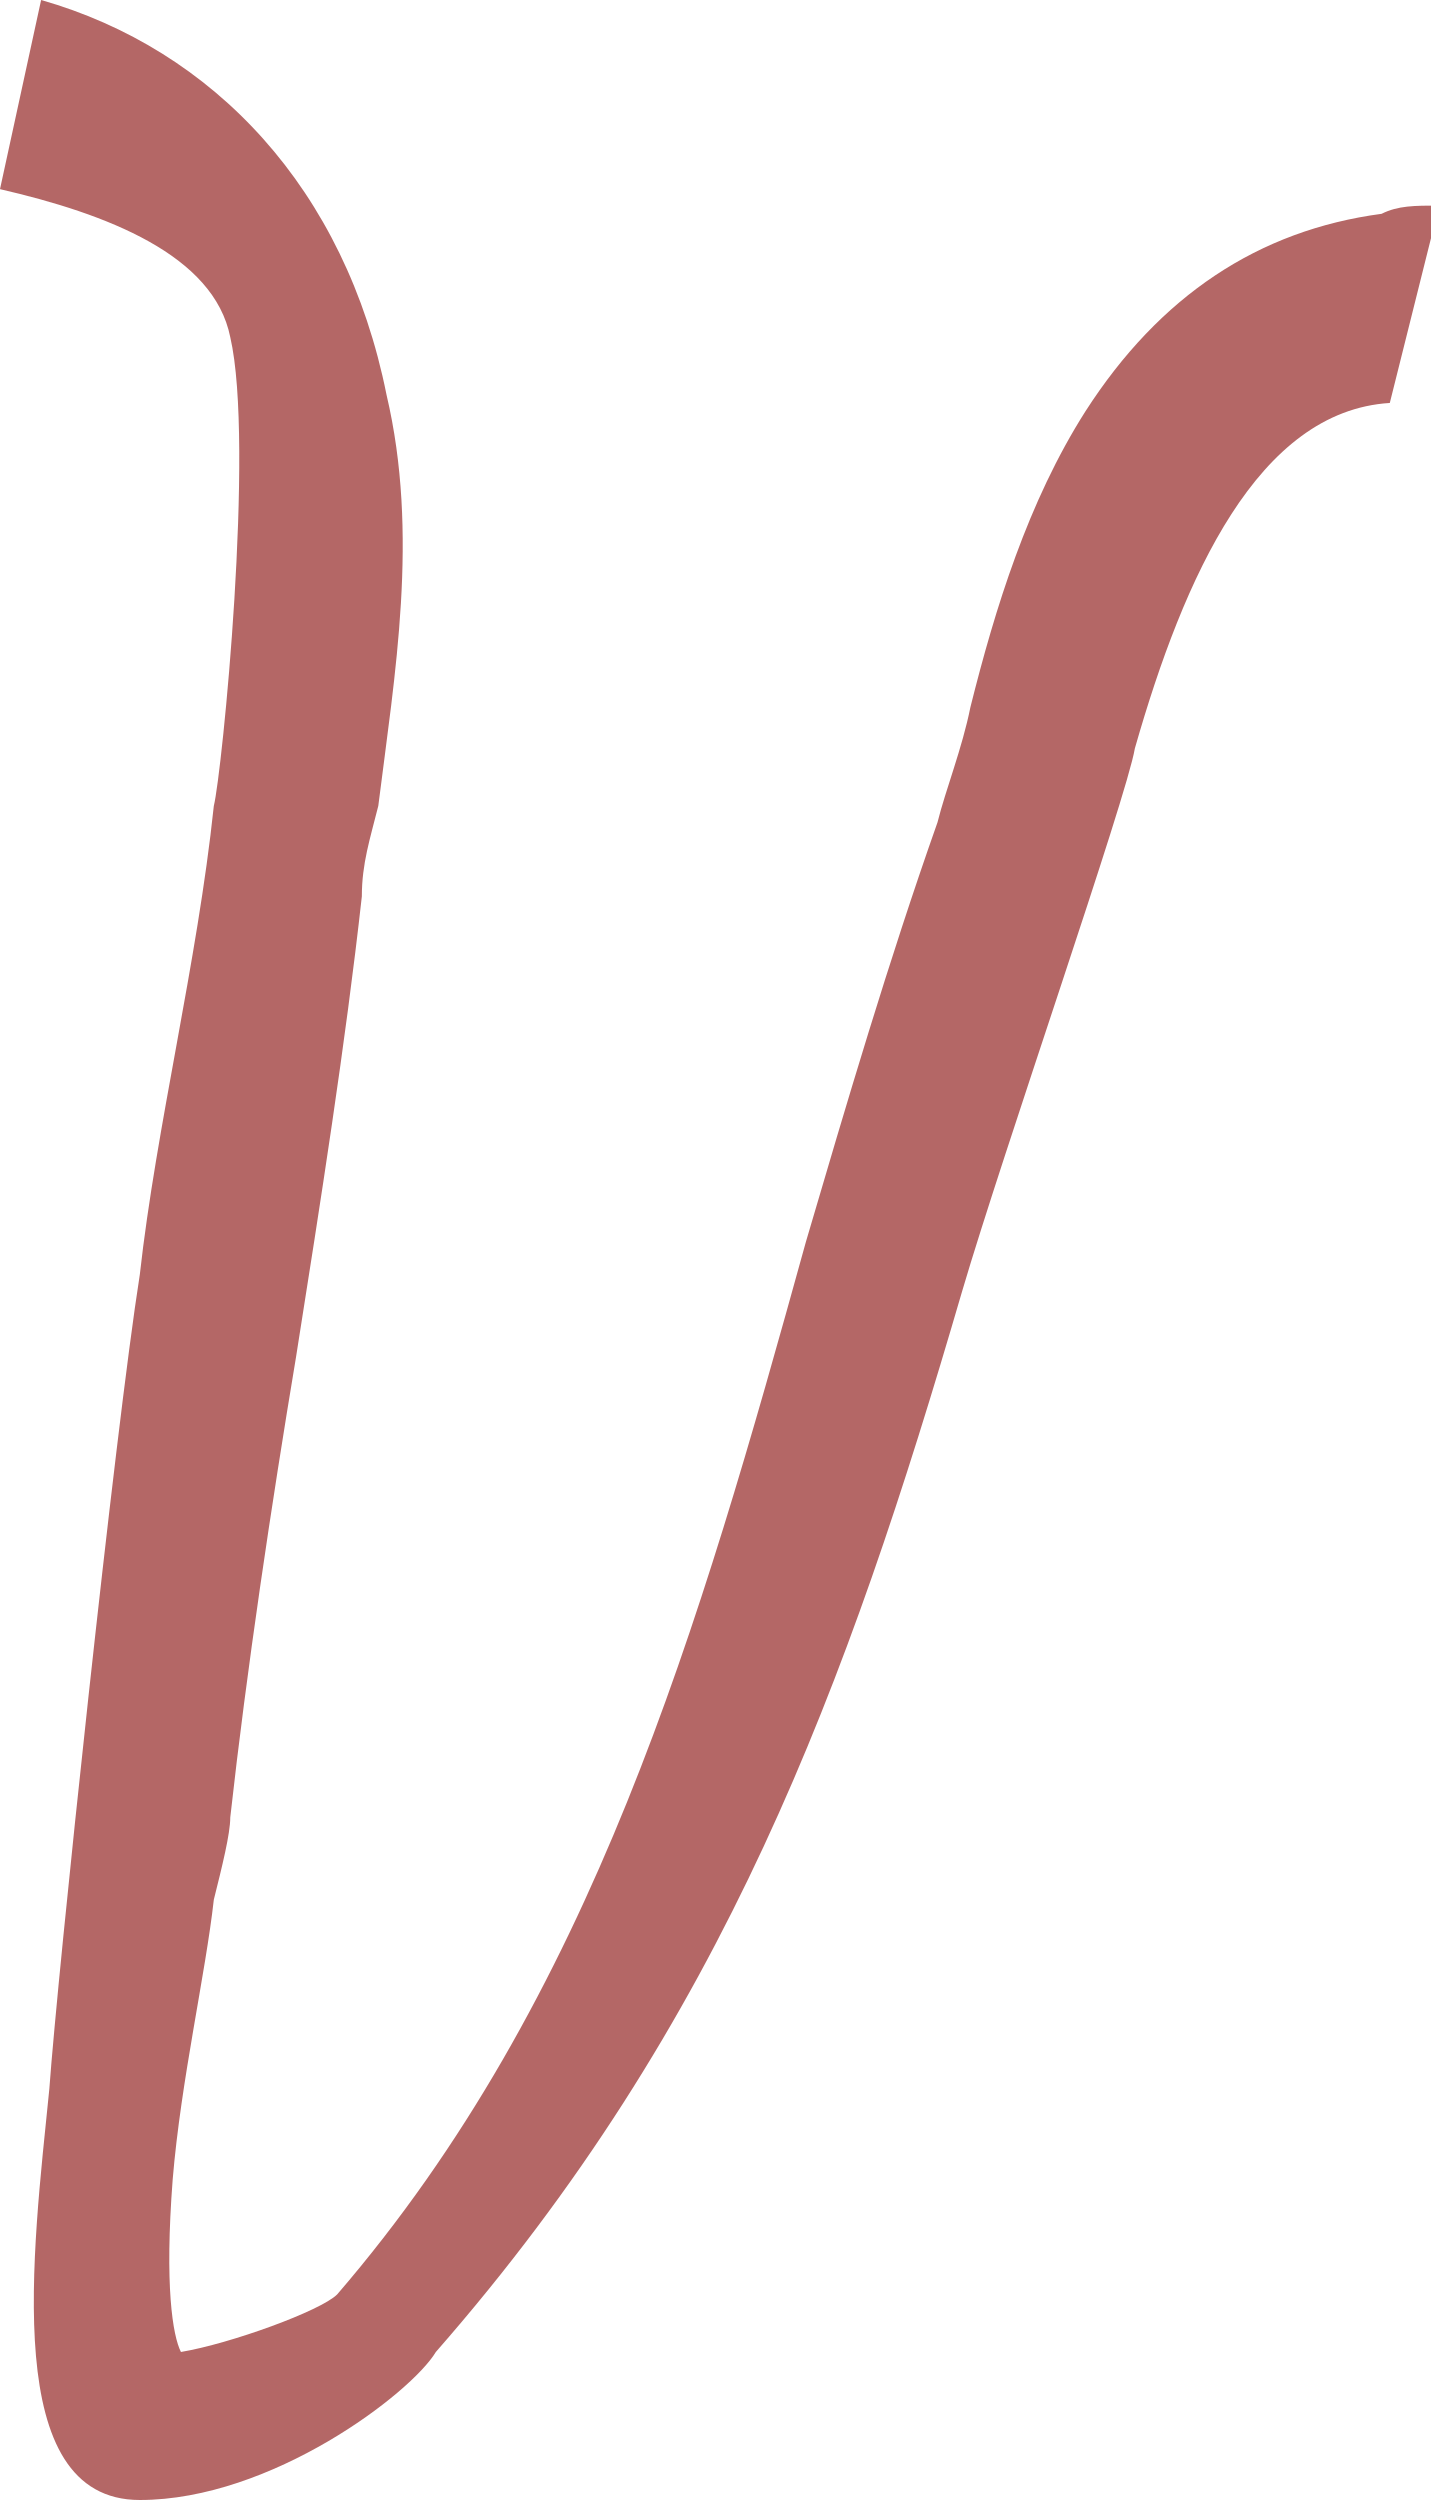
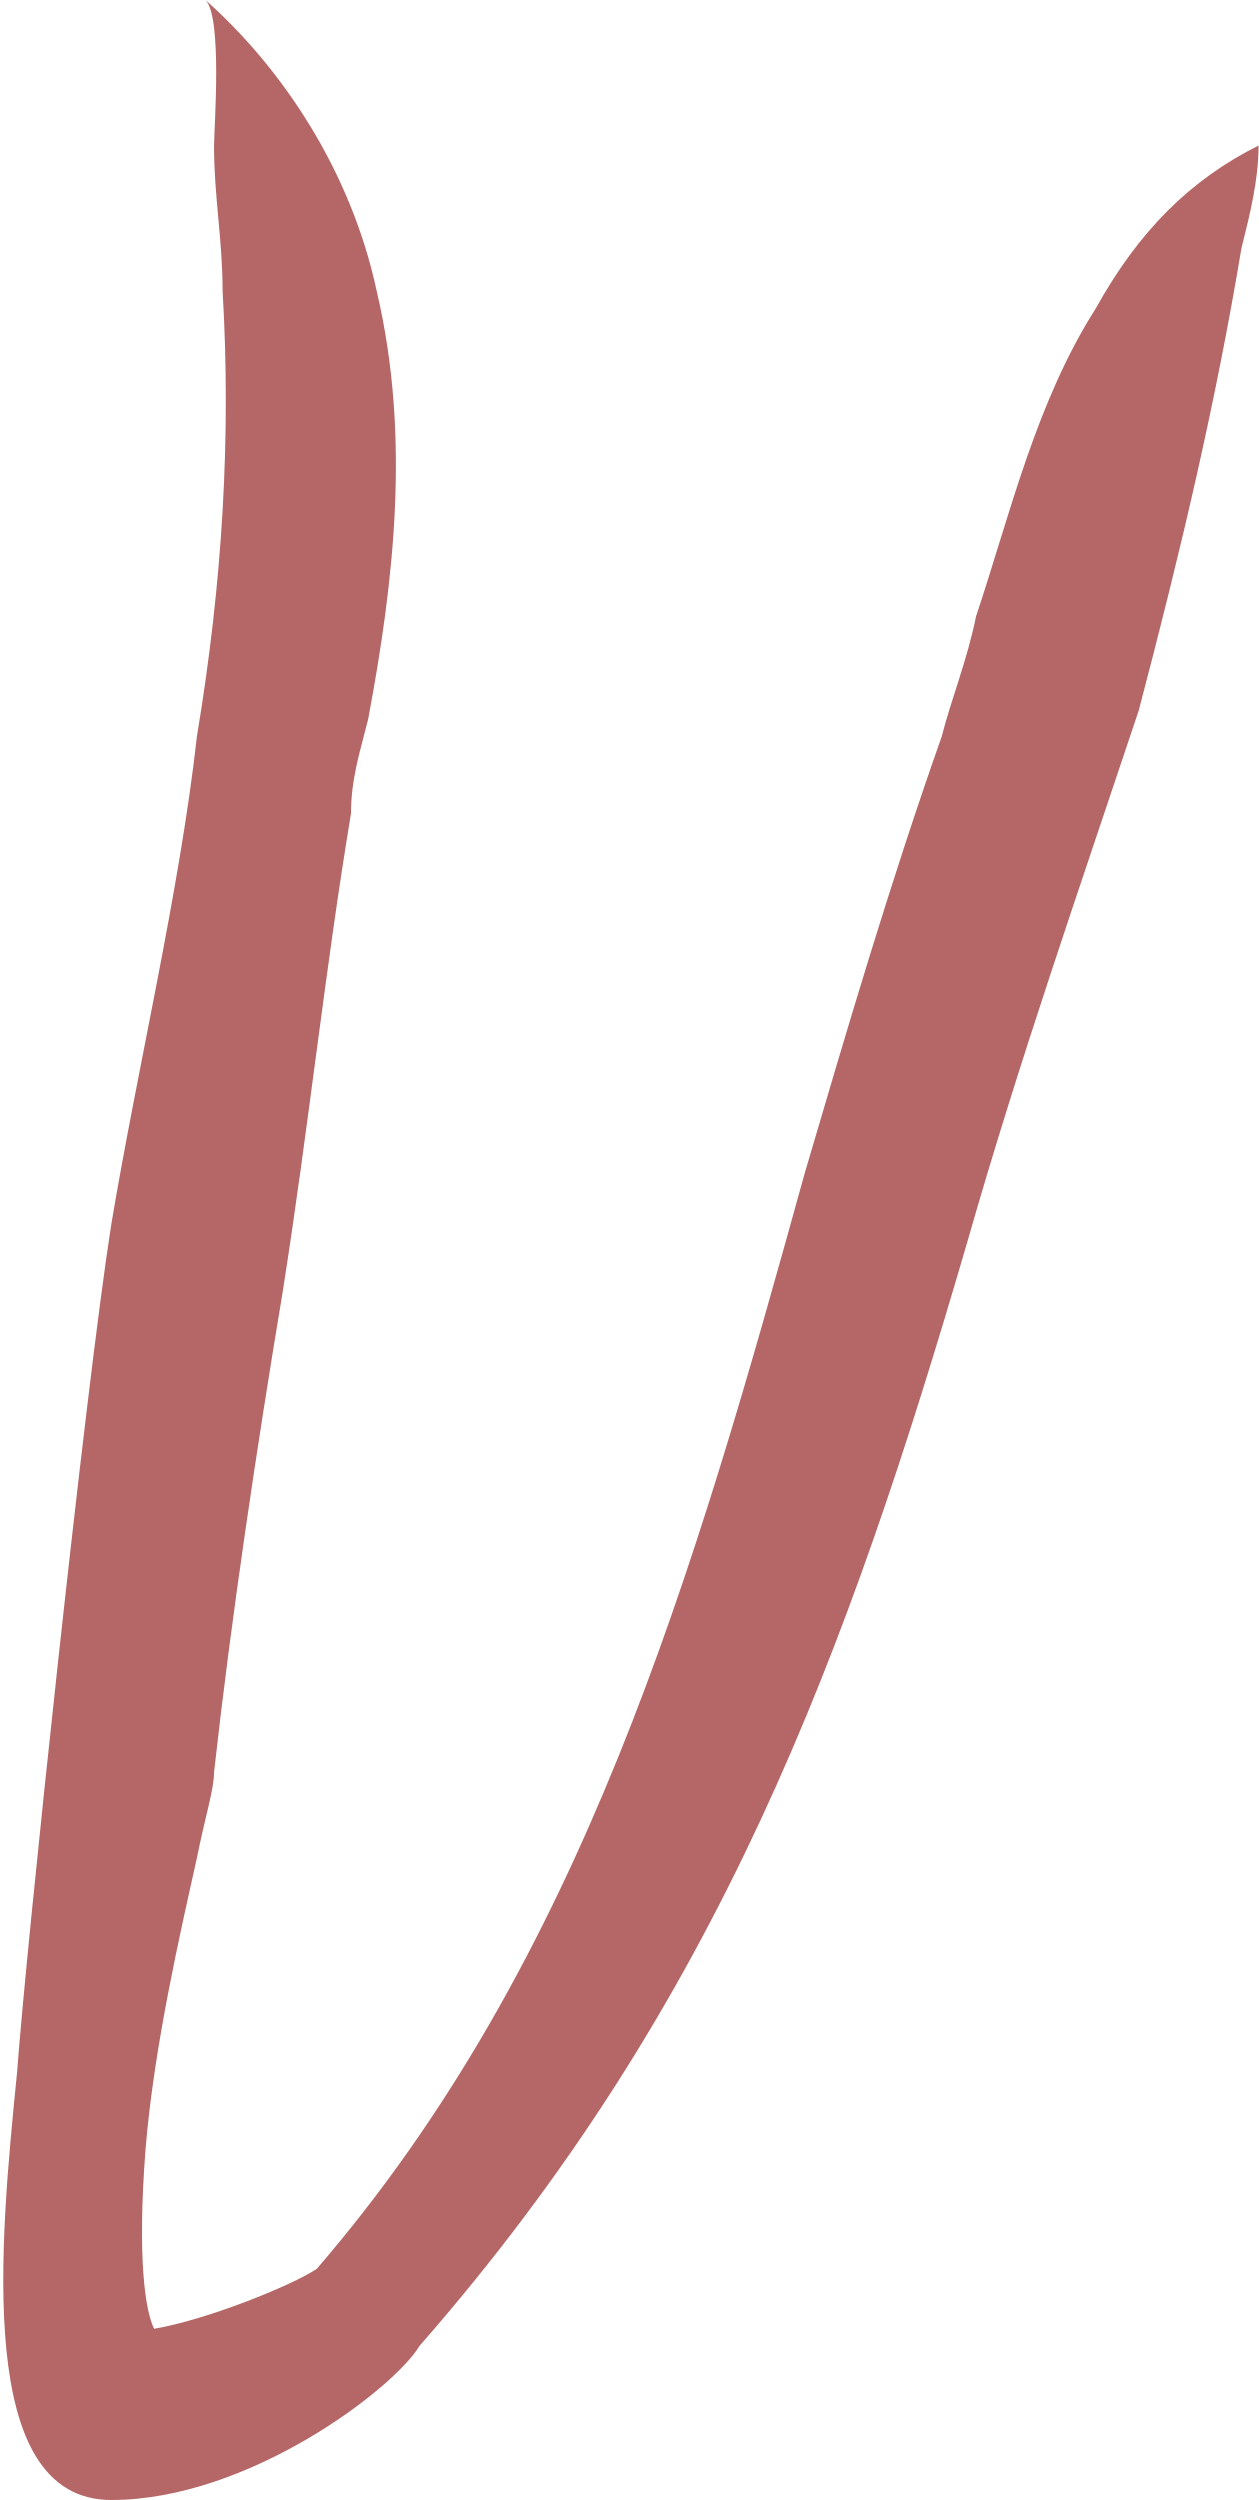
- <svg xmlns="http://www.w3.org/2000/svg" version="1.1" id="Слой_1" x="0px" y="0px" viewBox="0 0 17.4 30.4" style="enable-background:new 0 0 17.4 30.4;" xml:space="preserve">
+ <svg xmlns="http://www.w3.org/2000/svg" version="1.1" id="Слой_1" x="0px" y="0px" viewBox="0 0 14.7 29.2" style="enable-background:new 0 0 14.7 29.2;" xml:space="preserve">
  <style type="text/css">
	.st0{fill:#B46766;}
</style>
-   <path class="st0" d="M16.8,2.6c-1.5,0.2-2.7,1-3.6,2.4c-0.7,1.1-1.1,2.4-1.4,3.6c-0.1,0.5-0.3,1-0.4,1.4c-0.6,1.7-1.1,3.4-1.6,5.1  c-1.3,4.7-2.6,9.2-5.7,12.8c-0.2,0.2-1.3,0.6-1.9,0.7c-0.1-0.2-0.2-0.8-0.1-2.1c0.1-1.2,0.4-2.5,0.5-3.4c0.1-0.4,0.2-0.8,0.2-1  c0.2-1.8,0.5-3.8,0.8-5.6c0.3-1.9,0.6-3.8,0.8-5.6c0-0.4,0.1-0.7,0.2-1.1c0.2-1.6,0.5-3.3,0.1-5C4.2,2.3,2.6,0.6,0.5,0L0,2.3  c1.3,0.3,2.6,0.8,2.8,1.8c0.3,1.3-0.1,5.3-0.2,5.7c-0.2,1.9-0.7,3.9-0.9,5.7c-0.3,1.9-1,8.5-1.1,9.9c-0.2,2-0.6,5,1.1,5  c1.6,0,3.3-1.3,3.6-1.8c3.5-4,5-8.1,6.4-12.9c0.5-1.7,2-6,2.1-6.6c0.6-2.1,1.5-4.1,3.1-4.2l0.6-2.4C17.2,2.5,17,2.5,16.8,2.6z" />
+   <path class="st0" d="M14.5,2.9c0.1-0.4,0.2-0.8,0.2-1.2c-0.8,0.4-1.4,1-1.9,1.9c-0.7,1.1-1,2.4-1.4,3.6c-0.1,0.5-0.3,1-0.4,1.4  c-0.6,1.7-1.1,3.4-1.6,5.1c-1.3,4.7-2.6,9.2-5.7,12.8c-0.3,0.2-1.3,0.6-1.9,0.7c-0.1-0.2-0.2-0.8-0.1-2.1c0.1-1.2,0.4-2.5,0.6-3.4  c0.1-0.5,0.2-0.8,0.2-1c0.2-1.8,0.5-3.8,0.8-5.6c0.3-1.9,0.5-3.8,0.8-5.6c0-0.4,0.1-0.7,0.2-1.1c0.3-1.6,0.5-3.3,0.1-5  C4.1,2,3.3,0.8,2.4,0c0.2,0.2,0.1,1.5,0.1,1.7c0,0.6,0.1,1.1,0.1,1.7c0.1,1.7,0,3.4-0.3,5.2c-0.2,1.8-0.7,3.9-1,5.7  c-0.3,1.9-1,8.5-1.1,9.9c-0.2,2-0.5,5,1.1,5s3.3-1.3,3.6-1.8c3.5-4,5-8.1,6.4-12.9c0.6-2.1,1.3-4.1,2-6.2  C13.8,6.4,14.2,4.7,14.5,2.9z" />
</svg>
